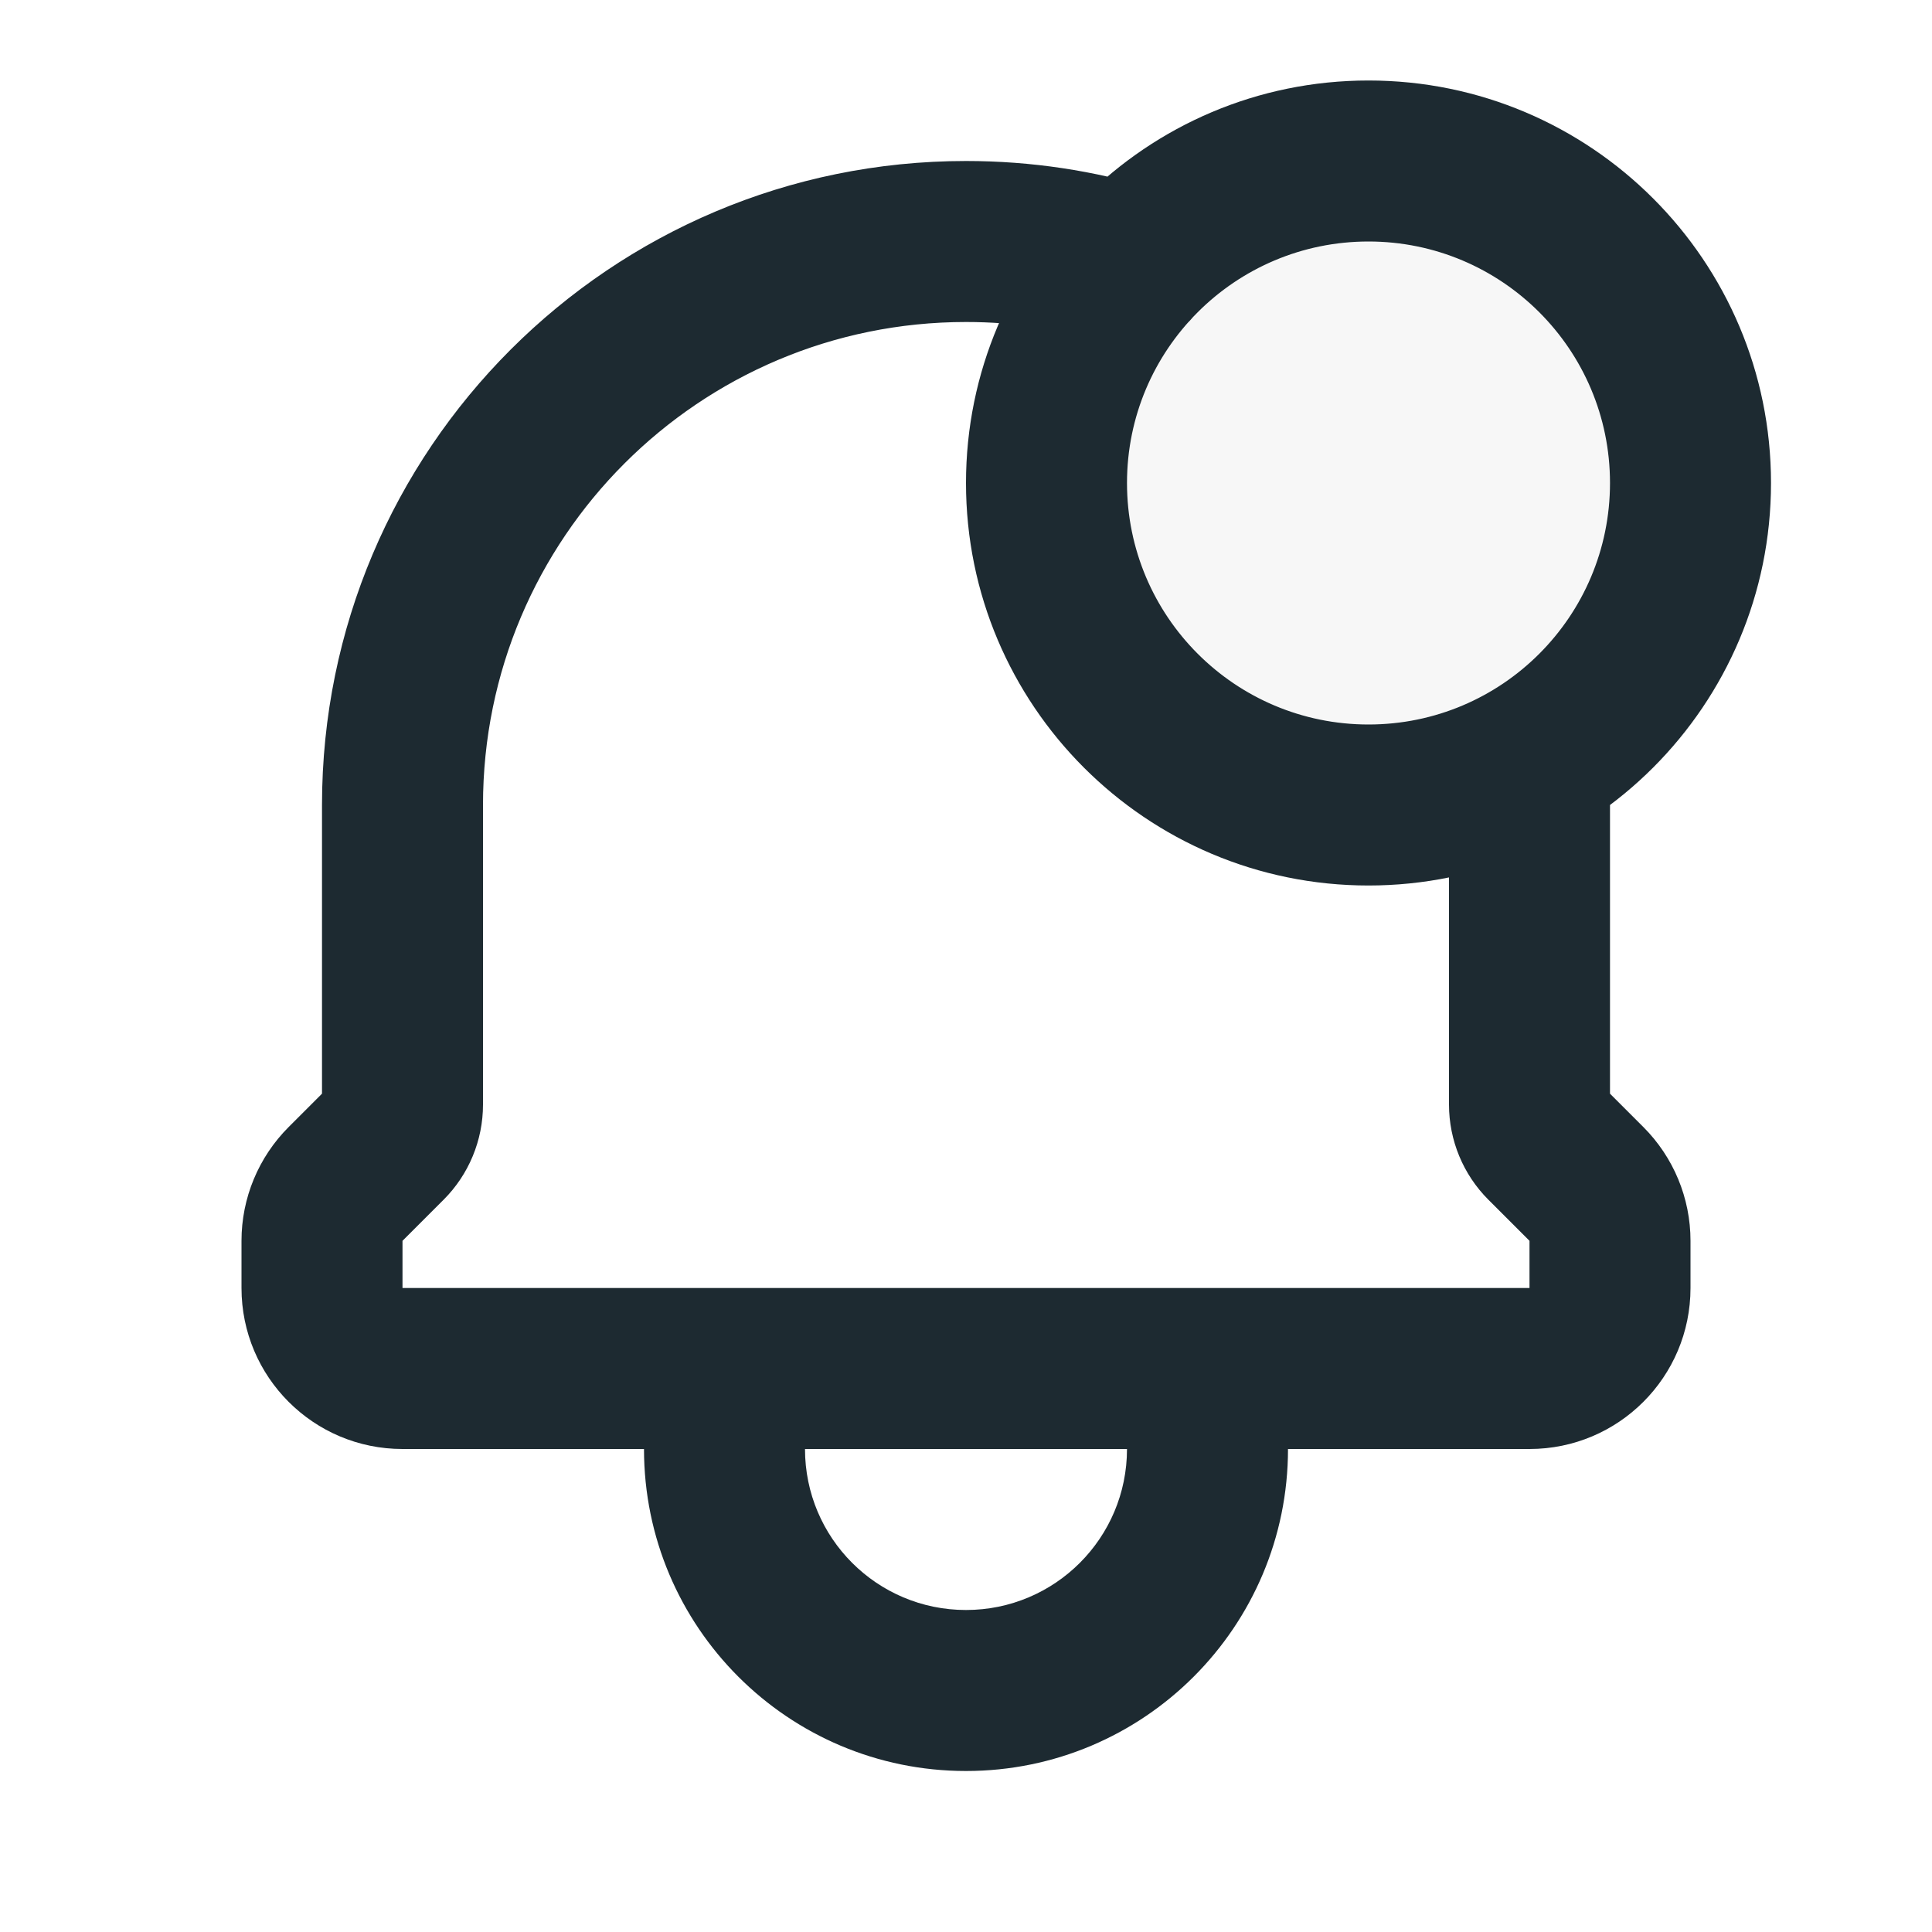
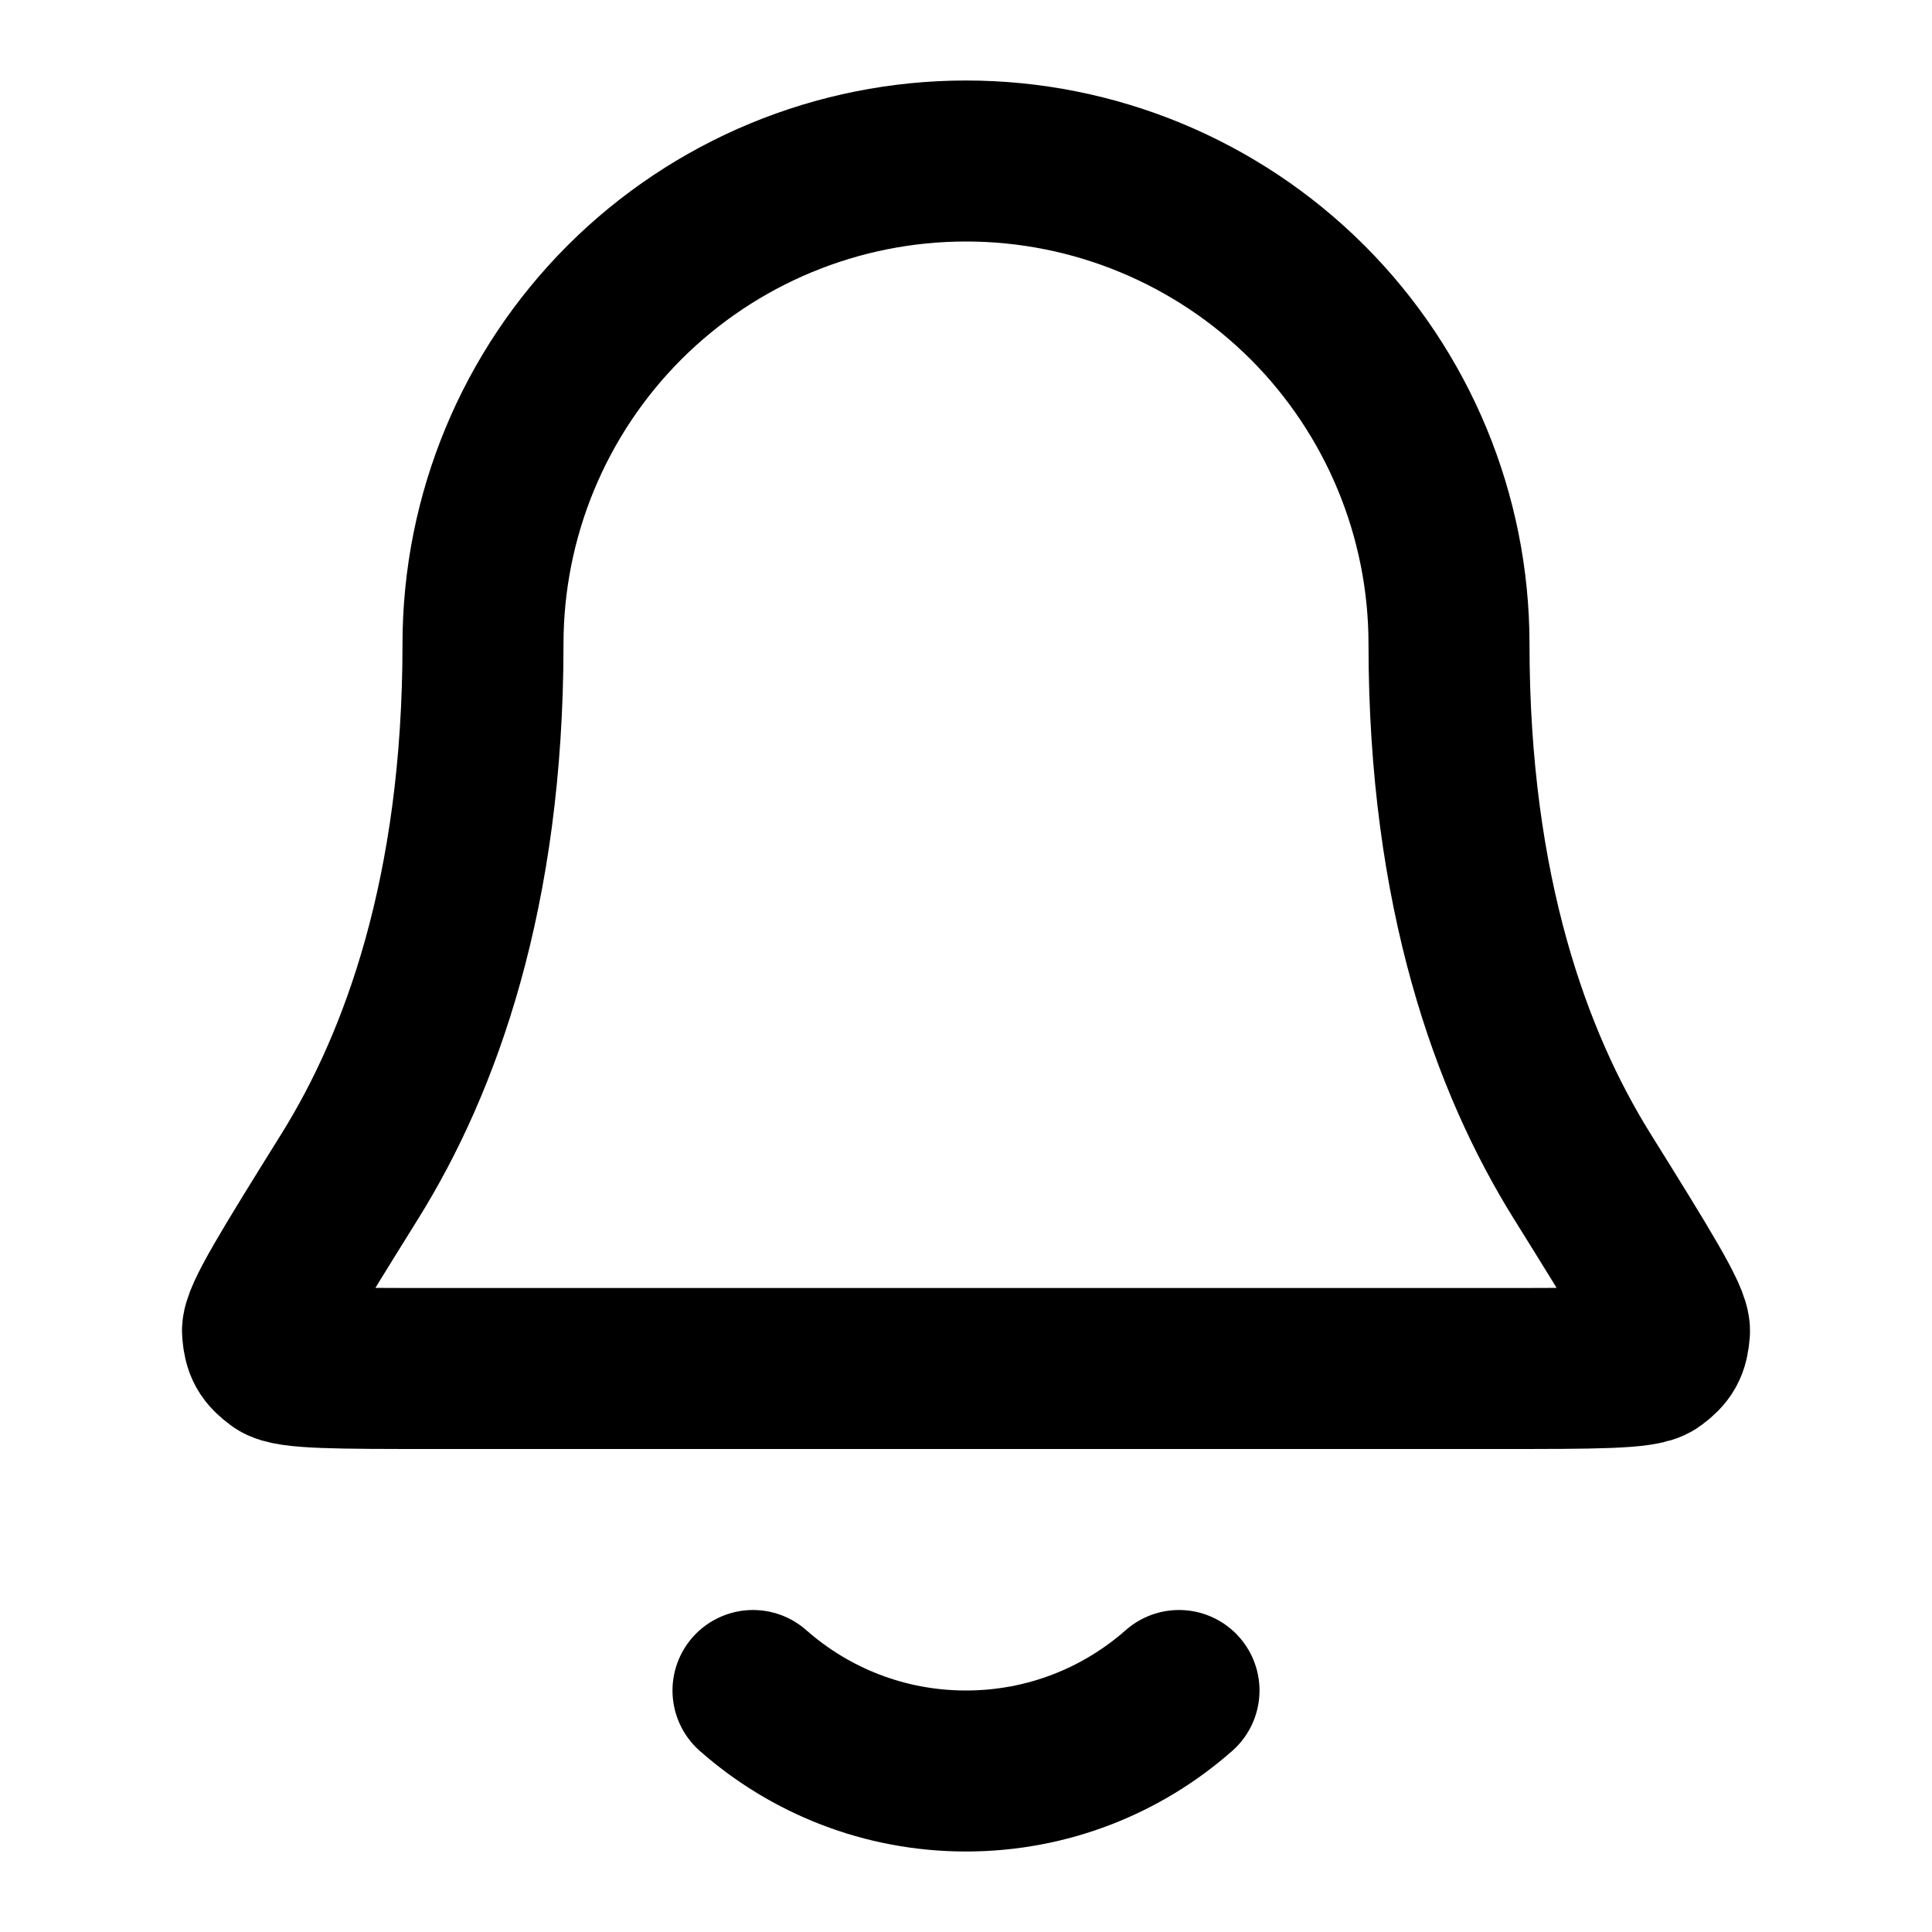
<svg xmlns="http://www.w3.org/2000/svg" width="24" height="24" viewBox="0 0 24 24" fill="none">
-   <circle cx="17" cy="6" r="5" fill="#F7F7F7" />
-   <path d="M15 17H16C16 16.448 15.552 16 15 16V17ZM9 17V16C8.448 16 8 16.448 8 17H9ZM13.755 4.26C14.283 4.422 14.842 4.124 15.003 3.596C15.165 3.068 14.867 2.509 14.339 2.348L13.755 4.26ZM4.804 14.196L5.511 14.903L5.511 14.903L4.804 14.196ZM4.293 14.707L3.586 14L3.586 14L4.293 14.707ZM19.707 14.707L20.414 14L20.414 14L19.707 14.707ZM19.978 9.4C19.936 8.849 19.455 8.437 18.904 8.479C18.354 8.521 17.941 9.002 17.983 9.552L19.978 9.4ZM14 17V18H16V17H14ZM10 18V17H8V18H10ZM9 18H15V16H9V18ZM12 20C10.895 20 10 19.105 10 18H8C8 20.209 9.791 22 12 22V20ZM14 18C14 19.105 13.105 20 12 20V22C14.209 22 16 20.209 16 18H14ZM20 6C20 7.657 18.657 9 17 9V11C19.761 11 22 8.761 22 6H20ZM17 9C15.343 9 14 7.657 14 6H12C12 8.761 14.239 11 17 11V9ZM14 6C14 4.343 15.343 3 17 3V1C14.239 1 12 3.239 12 6H14ZM17 3C18.657 3 20 4.343 20 6H22C22 3.239 19.761 1 17 1V3ZM14.339 2.348C13.598 2.121 12.812 2 12 2V4C12.612 4 13.201 4.091 13.755 4.26L14.339 2.348ZM12 2C7.582 2 4 5.582 4 10H6C6 6.686 8.686 4 12 4V2ZM4 10V13.722H6V10H4ZM4 13.722C4 13.635 4.035 13.551 4.097 13.489L5.511 14.903C5.824 14.59 6 14.165 6 13.722H4ZM4.097 13.489L3.586 14L5 15.414L5.511 14.903L4.097 13.489ZM3.586 14C3.211 14.375 3 14.883 3 15.414H5L5 15.414L3.586 14ZM3 15.414V16H5V15.414H3ZM3 16C3 17.105 3.895 18 5 18V16V16H3ZM5 18H19V16H5V18ZM19 18C20.105 18 21 17.105 21 16H19V18ZM21 16V15.414H19V16H21ZM21 15.414C21 14.883 20.789 14.375 20.414 14L19 15.414L19 15.414H21ZM20.414 14L19.903 13.489L18.489 14.903L19 15.414L20.414 14ZM19.903 13.489C19.965 13.551 20 13.635 20 13.722H18C18 14.165 18.176 14.59 18.489 14.903L19.903 13.489ZM20 13.722V10H18V13.722H20ZM20 10C20 9.8 19.993 9.599 19.978 9.4L17.983 9.552C17.994 9.698 18 9.848 18 10H20Z" fill="#1D2A31" />
+   <path d="M9.354 21C10.059 21.622 10.986 22 12 22C13.014 22 13.941 21.622 14.646 21M18 8C18 6.409 17.368 4.883 16.243 3.757C15.117 2.632 13.591 2 12 2C10.409 2 8.883 2.632 7.757 3.757C6.632 4.883 6 6.409 6 8C6 11.09 5.22 13.206 4.35 14.605C3.615 15.786 3.248 16.376 3.261 16.541C3.276 16.723 3.315 16.793 3.462 16.902C3.594 17 4.193 17 5.389 17H18.611C19.807 17 20.405 17 20.538 16.902C20.685 16.793 20.724 16.723 20.739 16.541C20.752 16.376 20.385 15.786 19.65 14.605C18.779 13.206 18 11.09 18 8Z" stroke="black" stroke-width="2" stroke-linecap="round" stroke-linejoin="round" />
</svg>
